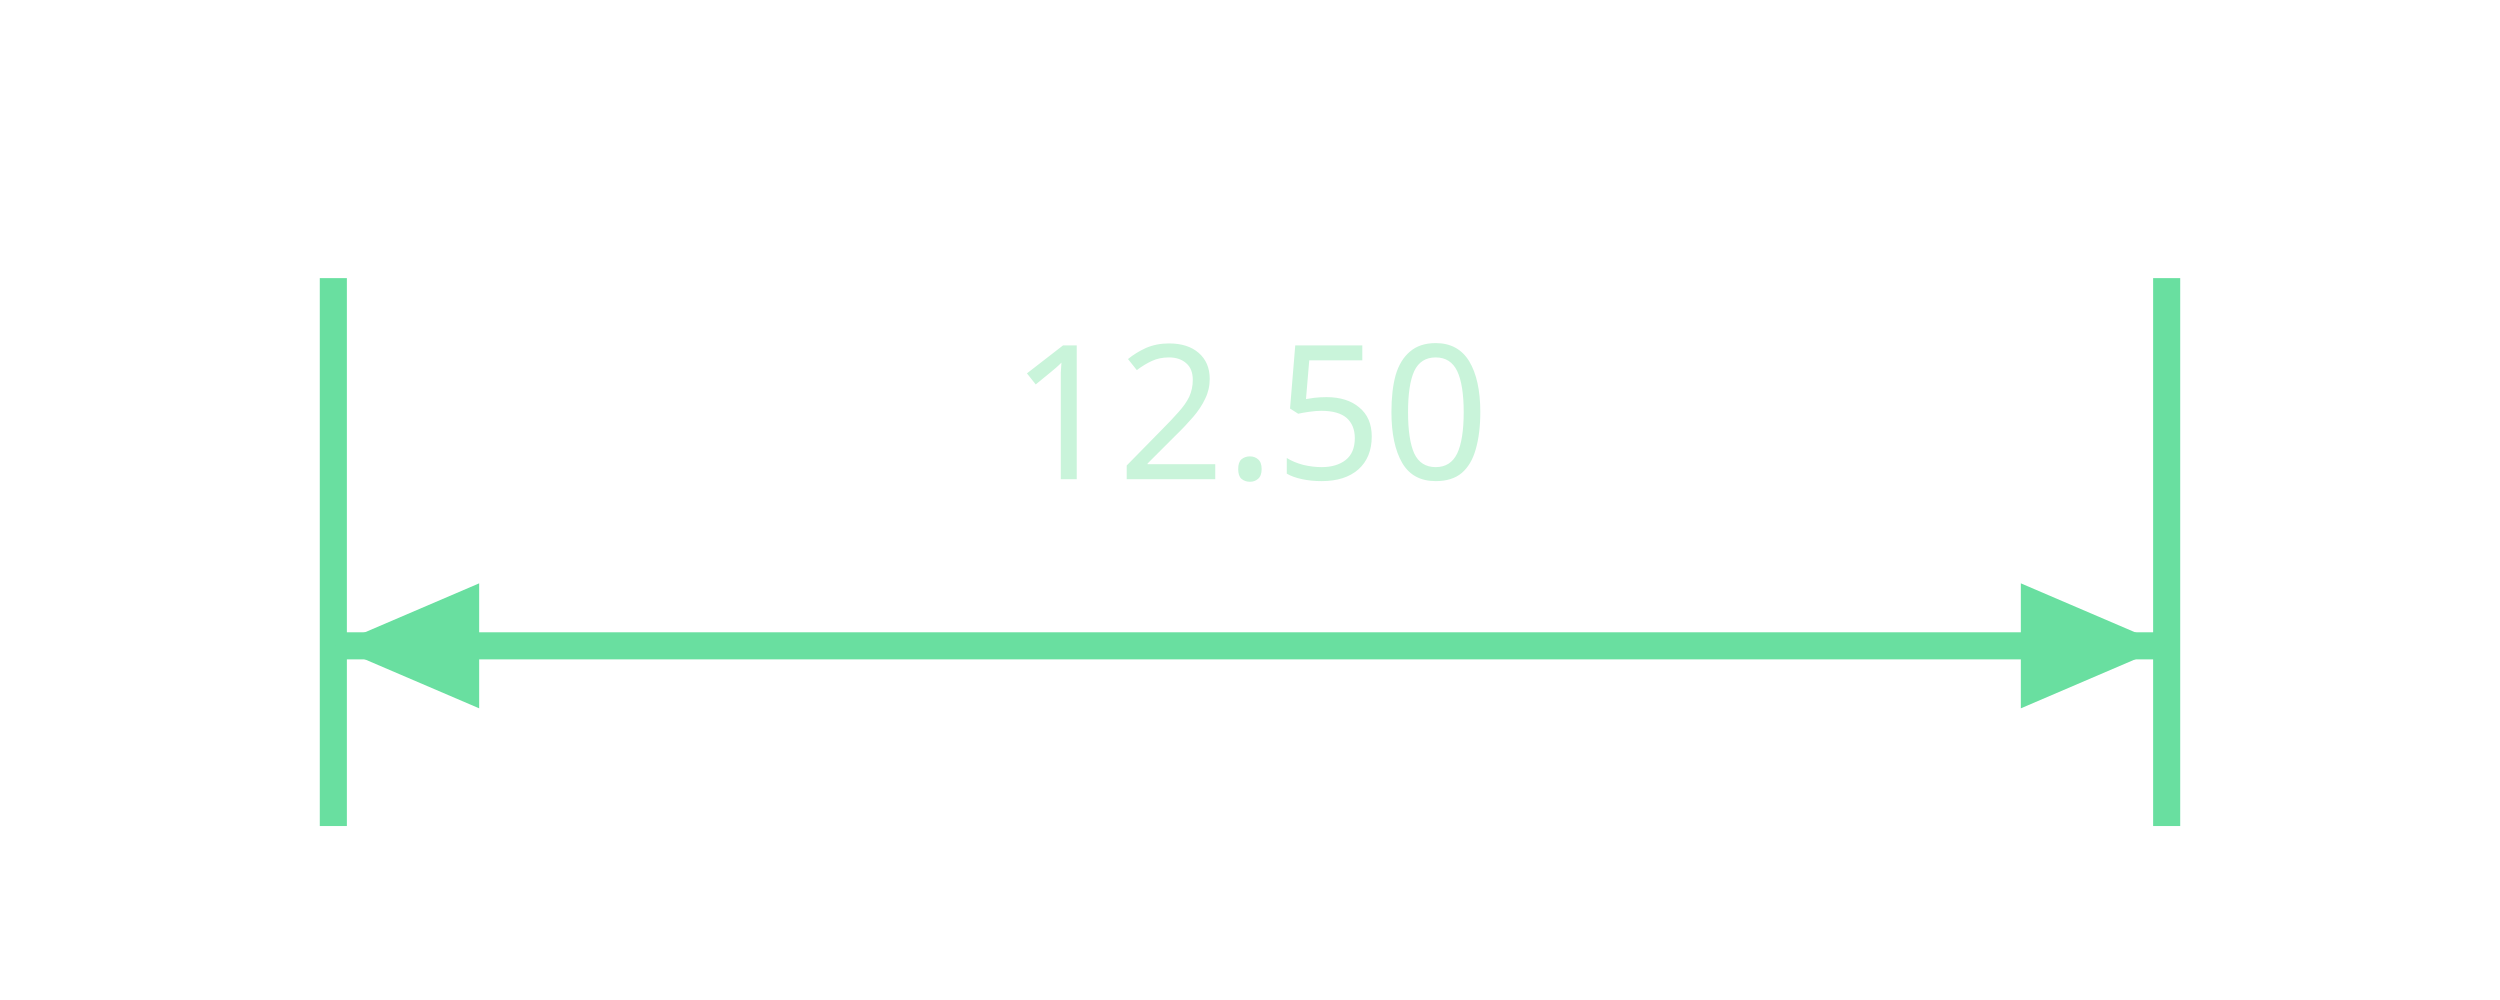
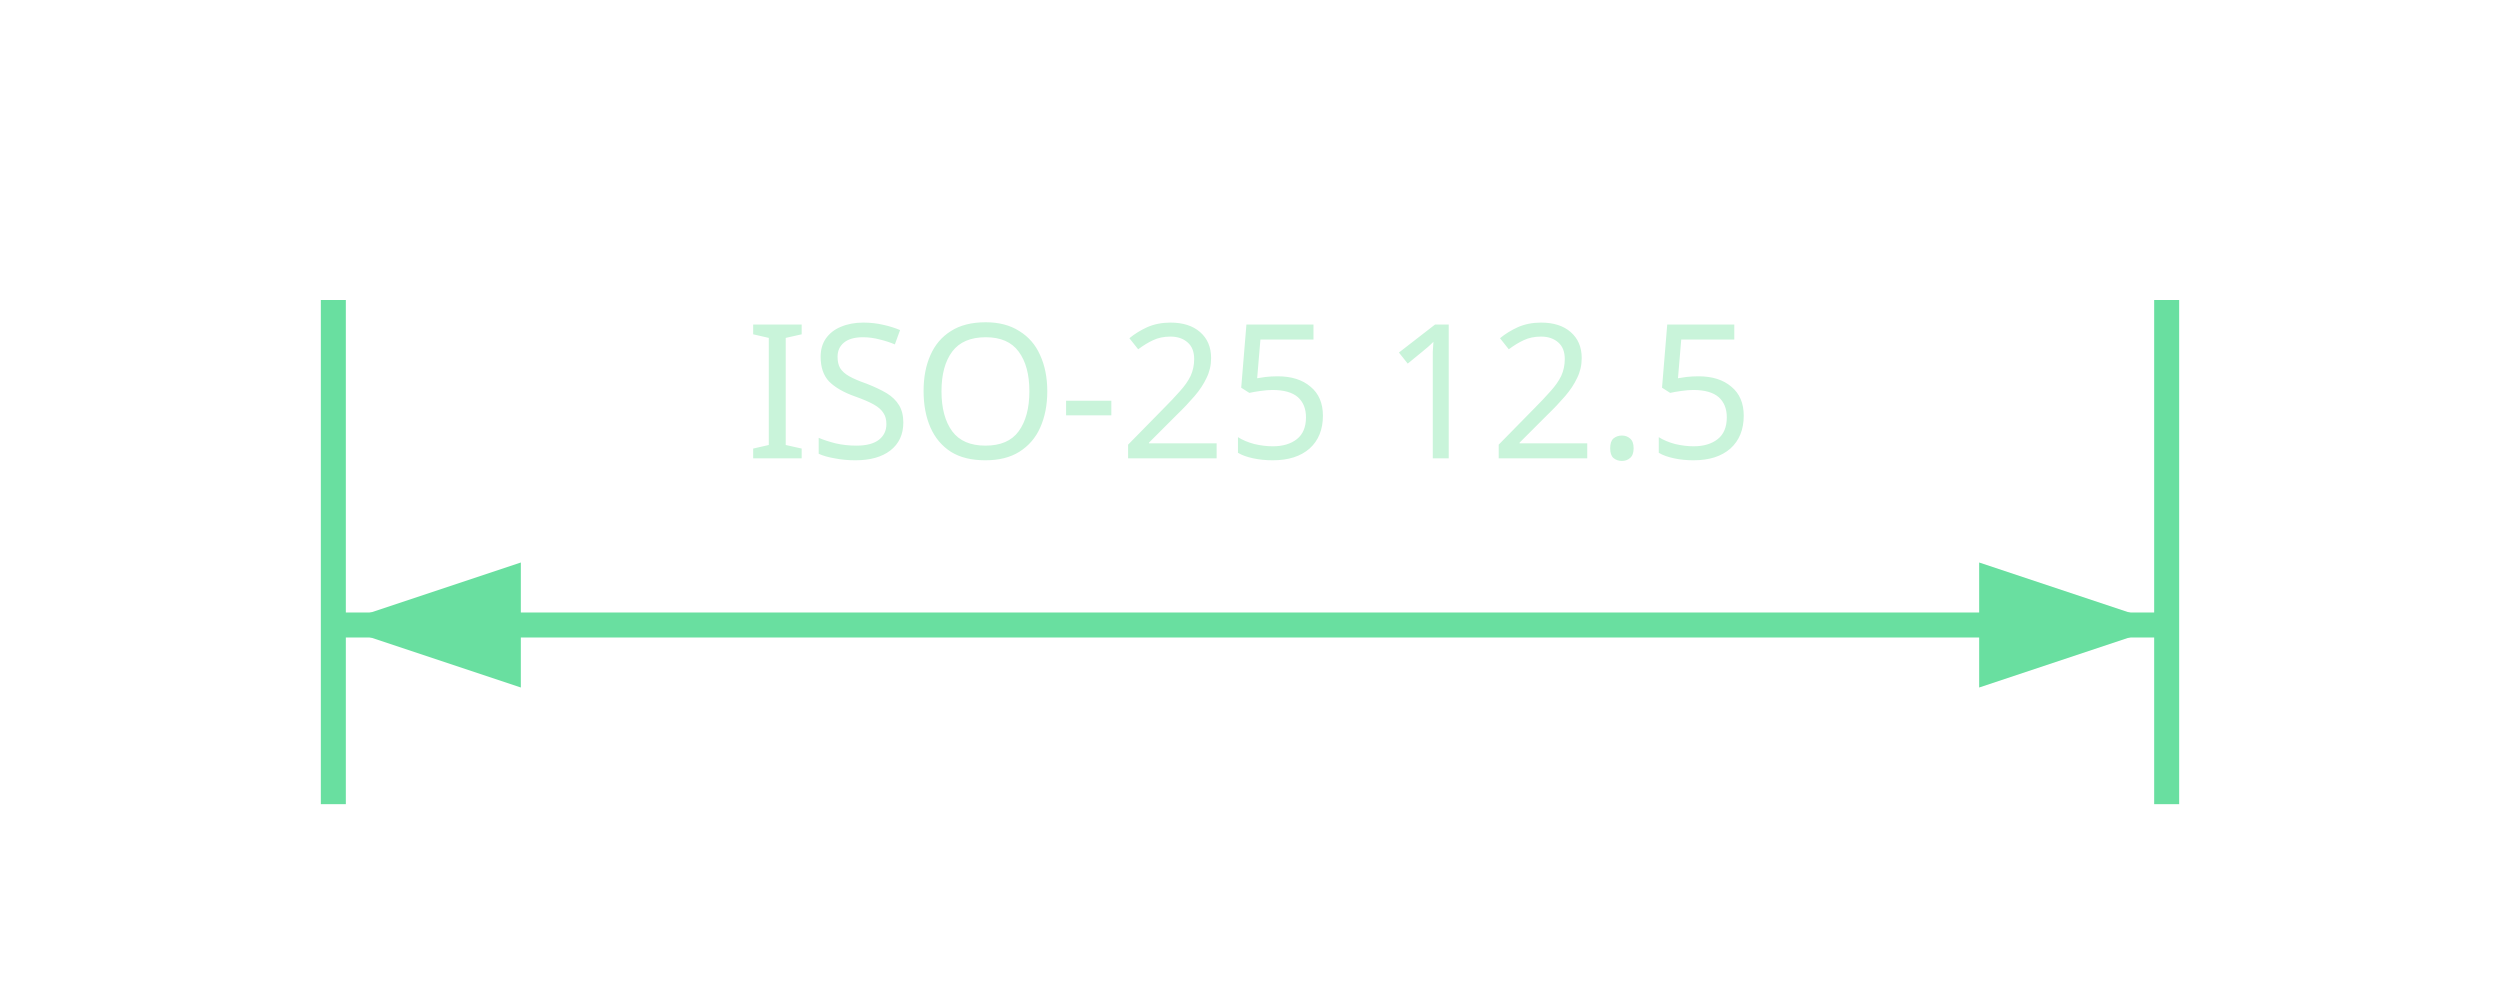
<svg xmlns="http://www.w3.org/2000/svg" width="120" height="48" viewBox="0 0 120 48">
-   <g fill="none" stroke="#69dfa0" stroke-width="1.3" stroke-linecap="square">
-     <path d="M16 14v25M104 14v25M16 31h88" />
+   <g fill="none" stroke="#69dfa0" stroke-width="1.2" stroke-linecap="square">
+     <path d="M16 15v23M104 15v23M16 30h88" />
  </g>
-   <path d="M16 31l7-3v6zM104 31l-7-3v6z" fill="#69dfa0" />
-   <text x="60" y="23" fill="#c9f4da" font-family="sans-serif" font-size="9" text-anchor="middle">12.50</text>
+   <path d="M16 30l9-3v6zM104 30l-9-3v6z" fill="#69dfa0" />
+   <text x="60" y="22" fill="#c9f4da" font-family="sans-serif" font-size="9" text-anchor="middle">ISO-25  12.5</text>
</svg>
